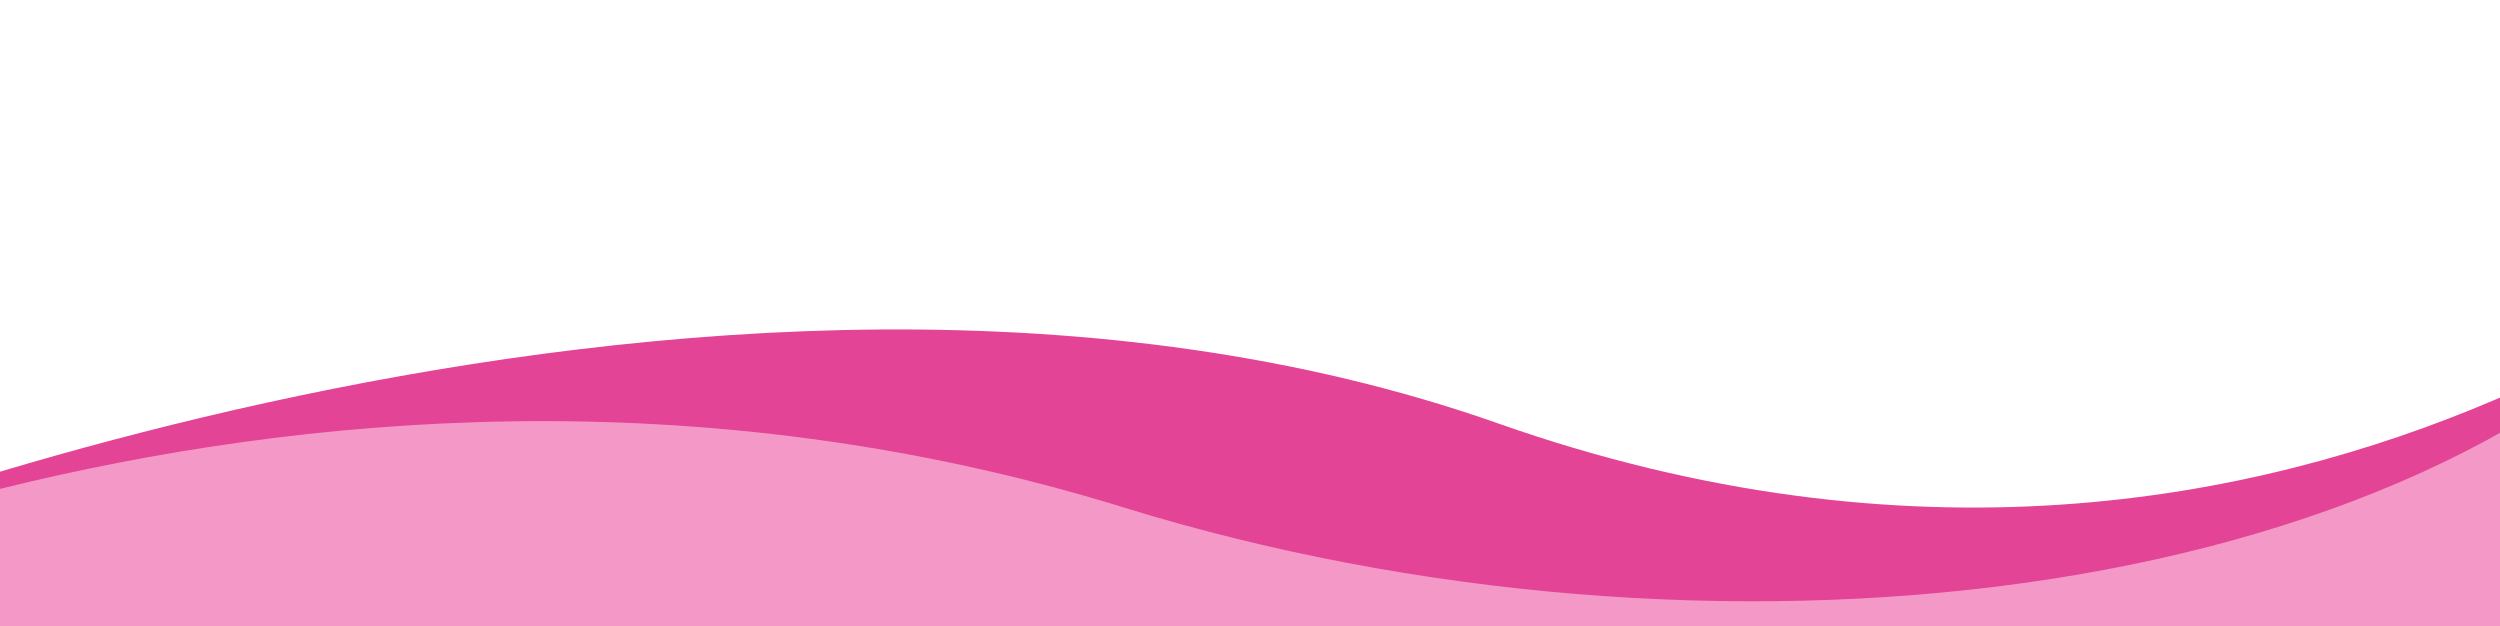
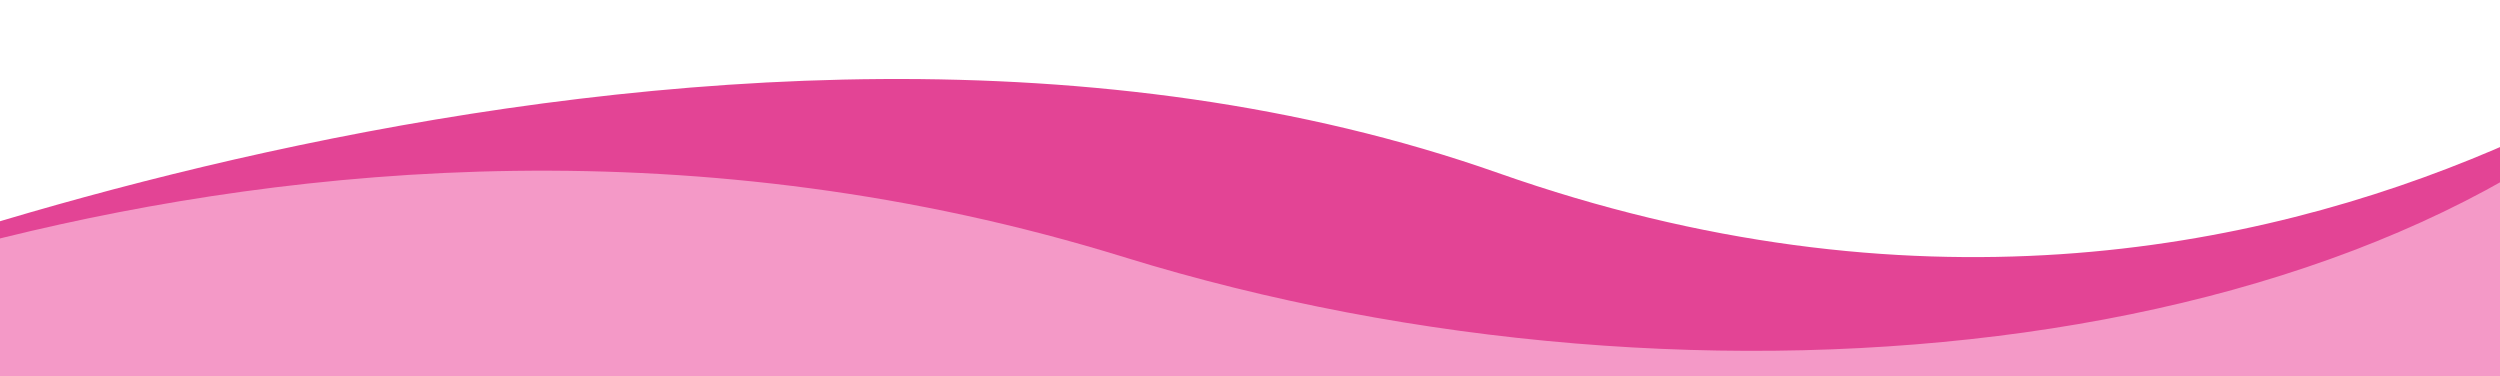
- <svg xmlns="http://www.w3.org/2000/svg" width="100%" height="100%" viewBox="0 0 3334 834" version="1.1" xml:space="preserve" style="fill-rule:evenodd;clip-rule:evenodd;stroke-linecap:round;stroke-linejoin:round;stroke-miterlimit:1.5;">
-   <path d="M-404.499,770.44c-0,0 1343.18,-578.888 2402.4,-205.761c1099.48,387.308 1831.1,-352.296 1831.1,-352.296l-108.055,1502.39l-3765.91,173.048l-359.538,-1117.38Z" style="fill:#e34495;stroke:#000;stroke-opacity:0;stroke-width:4.17px;" />
-   <path d="M3620.58,347.752c399.057,-467.784 -97.833,1301.01 -97.833,1301.01c-0,0 -2633.64,70.243 -3466.8,161.499c-833.161,91.257 -695.442,-922.201 -695.442,-922.201c-0,-0 1004,-561.89 2138.12,-211.294c773.562,239.136 1722.9,138.768 2121.96,-329.015Z" style="fill:#f499c7;stroke:#000;stroke-opacity:0;stroke-width:4.17px;" />
+ <svg xmlns="http://www.w3.org/2000/svg" width="100%" height="100%" viewBox="0 0 13892 2084" version="1.1" xml:space="preserve" style="fill-rule:evenodd;clip-rule:evenodd;stroke-linecap:round;stroke-linejoin:round;stroke-miterlimit:1.5;">
+   <path d="M-1685.41,1818.5c0,0 5596.58,-2412.03 10010,-857.337c4581.17,1613.78 7629.58,-1467.9 7629.58,-1467.9l-450.229,6259.96l-15691.3,721.033l-1498.08,-4655.75l0.012,-0.004Z" style="fill:#e34495;stroke:#000;stroke-opacity:0;stroke-width:17.38px;" />
+   <path d="M15085.8,57.3c1662.74,-1949.1 -407.637,5420.88 -407.637,5420.88c-0,0 -10973.5,292.679 -14445,672.913c-3471.5,380.237 -2897.68,-3842.51 -2897.68,-3842.51c0,0 4183.33,-2341.21 8908.83,-880.391c3223.18,996.4 7178.75,578.2 8841.5,-1370.9l-0.021,0.004Z" style="fill:#f499c7;stroke:#000;stroke-opacity:0;stroke-width:17.38px;" />
</svg>
